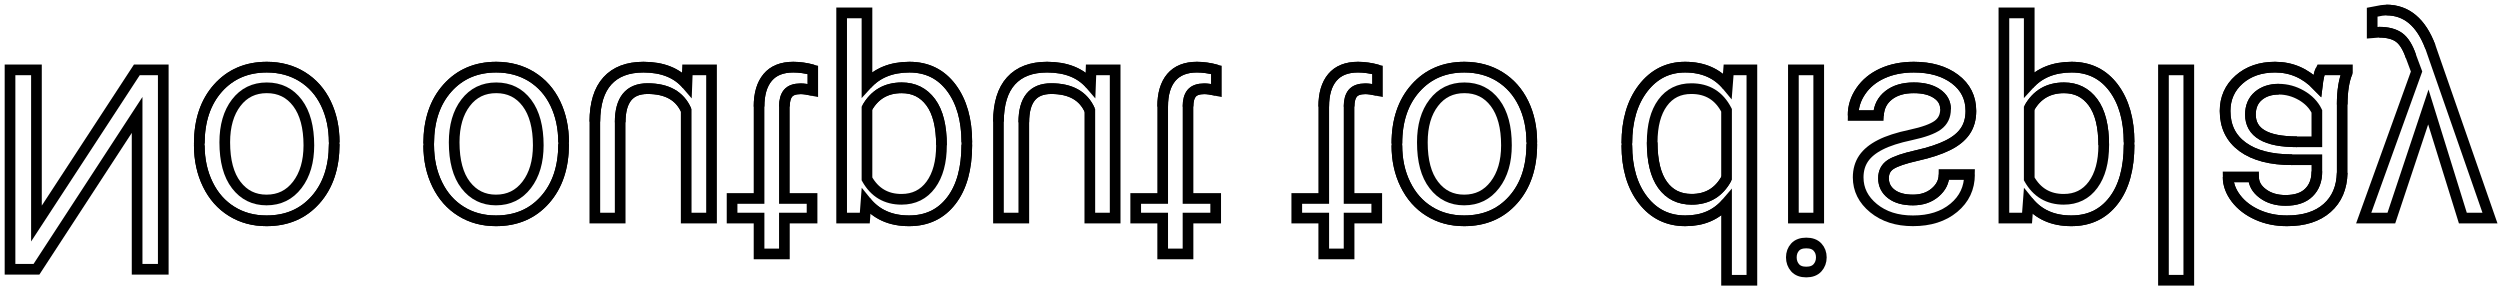
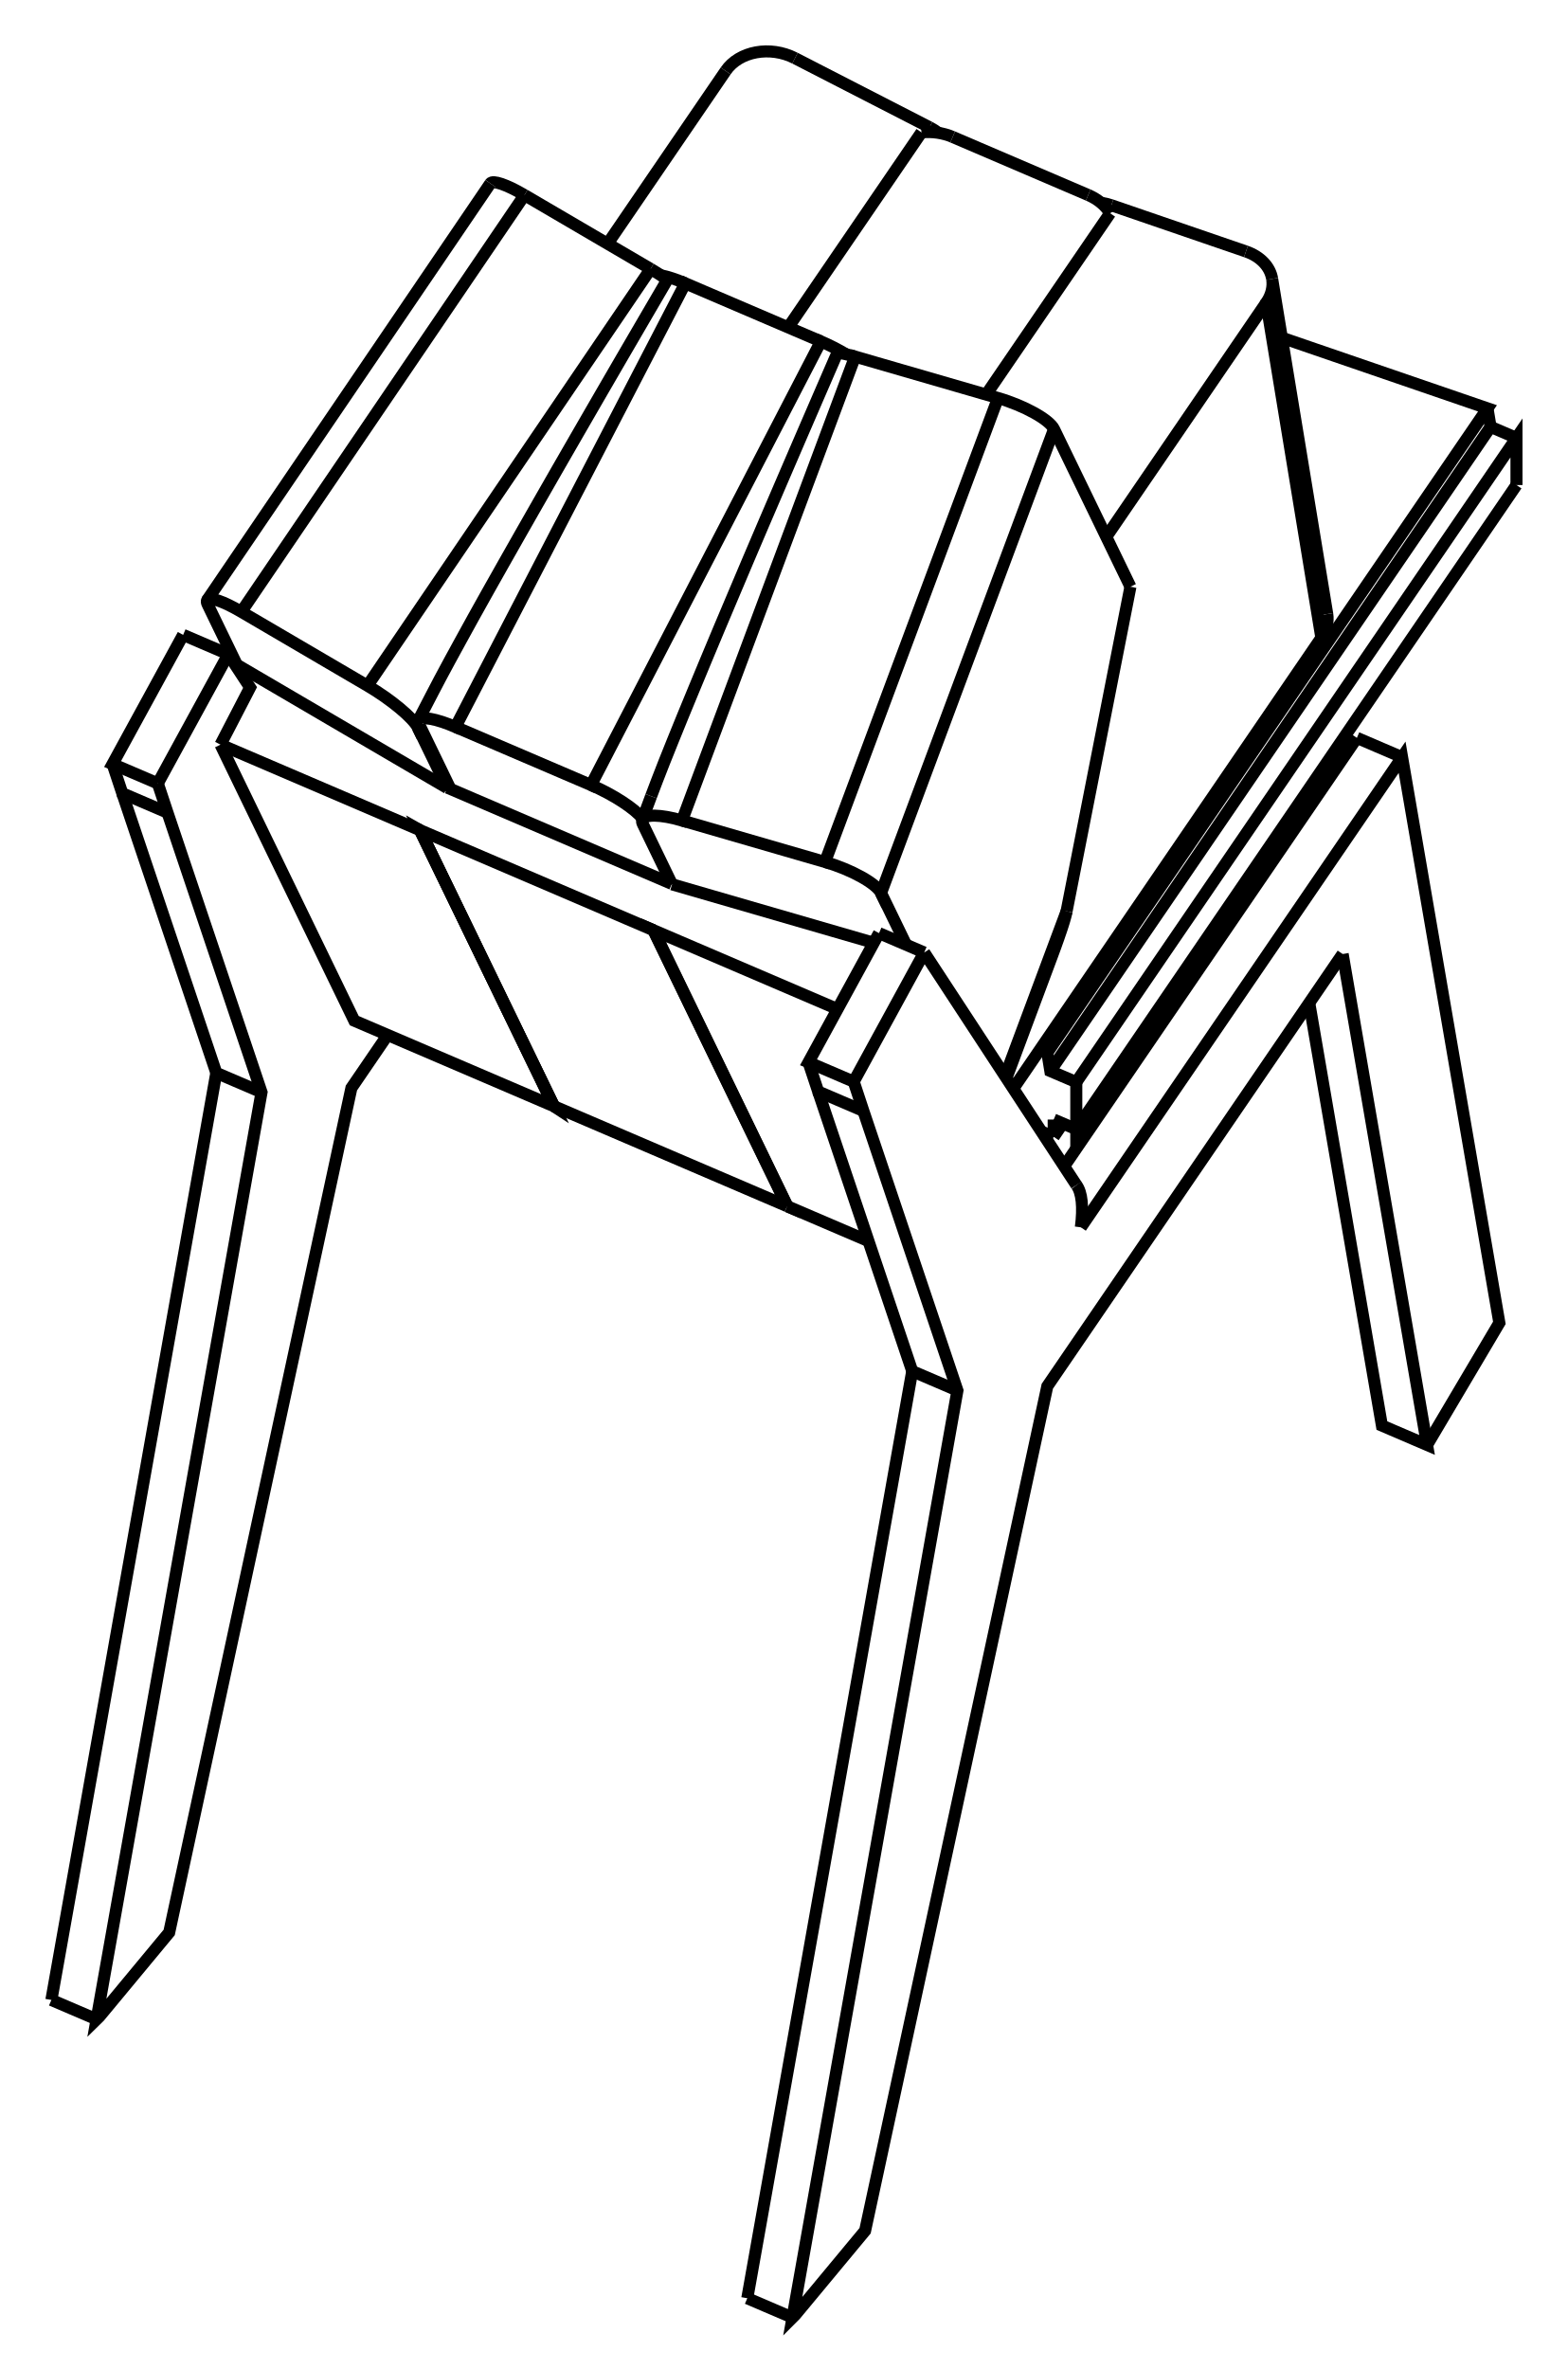
- <svg xmlns="http://www.w3.org/2000/svg" version="1.1" viewBox="1.311 -6.975 249.557 28.975" fill="none" stroke="black" stroke-width="0.6%" vector-effect="non-scaling-stroke">
-   <path d="M 17.609 19.906 L 17.609 0 L 14.971 0 L 4.949 15.34 L 4.949 0 L 2.311 0 L 2.311 19.906 L 4.949 19.906 L 14.998 4.498 L 14.998 19.906 L 17.609 19.906 Z" />
-   <path d="M 21.205 7.355 L 21.205 7.533 Q 21.21 9.71 22.06 11.443 Q 22.91 13.18 24.438 14.123 Q 25.96 15.07 27.918 15.066 Q 30.94 15.07 32.806 12.975 Q 34.67 10.88 34.672 7.41 L 34.672 7.232 Q 34.67 5.07 33.845 3.356 Q 33.02 1.64 31.479 0.684 Q 29.94 -0.27 27.945 -0.273 Q 24.94 -0.27 23.071 1.818 Q 21.21 3.91 21.205 7.355 Z" />
-   <path d="M 21.205 7.533 Q 21.21 9.71 22.06 11.443 Q 22.91 13.18 24.438 14.123 Q 25.96 15.07 27.918 15.066 Q 30.94 15.07 32.806 12.975 Q 34.67 10.88 34.672 7.41" />
-   <path d="M 34.672 7.232 Q 34.67 5.07 33.845 3.356 Q 33.02 1.64 31.479 0.684 Q 29.94 -0.27 27.945 -0.273 Q 24.94 -0.27 23.071 1.818 Q 21.21 3.91 21.205 7.355" />
-   <path d="M 23.748 7.232 Q 23.75 4.77 24.89 3.281 Q 26.03 1.79 27.945 1.791 Q 29.87 1.79 31.008 3.302 Q 32.14 4.81 32.143 7.533 Q 32.14 9.97 30.987 11.478 Q 29.83 12.99 27.918 12.988 Q 26.04 12.99 24.896 11.498 Q 23.75 10.01 23.748 7.232 Q 23.75 4.77 24.89 3.281 Q 26.03 1.79 27.945 1.791 Q 29.87 1.79 31.008 3.302 Q 32.14 4.81 32.143 7.533 Q 32.14 9.97 30.987 11.478 Q 29.83 12.99 27.918 12.988 Q 26.04 12.99 24.896 11.498 Q 23.75 10.01 23.748 7.232 Z" />
-   <path d="M 44.105 7.355 L 44.105 7.533 Q 44.11 9.71 44.96 11.443 Q 45.81 13.18 47.339 14.123 Q 48.86 15.07 50.818 15.066 Q 53.84 15.07 55.706 12.975 Q 57.57 10.88 57.572 7.41 L 57.572 7.232 Q 57.57 5.07 56.745 3.356 Q 55.92 1.64 54.38 0.684 Q 52.84 -0.27 50.846 -0.273 Q 47.84 -0.27 45.972 1.818 Q 44.11 3.91 44.105 7.355 Z" />
-   <path d="M 44.105 7.533 Q 44.11 9.71 44.96 11.443 Q 45.81 13.18 47.339 14.123 Q 48.86 15.07 50.818 15.066 Q 53.84 15.07 55.706 12.975 Q 57.57 10.88 57.572 7.41" />
-   <path d="M 57.572 7.232 Q 57.57 5.07 56.745 3.356 Q 55.92 1.64 54.38 0.684 Q 52.84 -0.27 50.846 -0.273 Q 47.84 -0.27 45.972 1.818 Q 44.11 3.91 44.105 7.355" />
-   <path d="M 46.648 7.232 Q 46.65 4.77 47.79 3.281 Q 48.93 1.79 50.846 1.791 Q 52.77 1.79 53.908 3.302 Q 55.04 4.81 55.043 7.533 Q 55.04 9.97 53.888 11.478 Q 52.73 12.99 50.818 12.988 Q 48.95 12.99 47.797 11.498 Q 46.65 10.01 46.648 7.232 Q 46.65 4.77 47.79 3.281 Q 48.93 1.79 50.846 1.791 Q 52.77 1.79 53.908 3.302 Q 55.04 4.81 55.043 7.533 Q 55.04 9.97 53.888 11.478 Q 52.73 12.99 50.818 12.988 Q 48.95 12.99 47.797 11.498 Q 46.65 10.01 46.648 7.232 Z" />
-   <path d="M 69.932 0 L 69.877 1.463 Q 68.4 -0.27 65.543 -0.273 Q 63.18 -0.27 61.94 1.101 Q 60.7 2.47 60.689 5.168 L 60.689 14.793 L 63.219 14.793 L 63.219 5.236 Q 63.22 1.87 65.953 1.873 Q 68.85 1.87 69.809 4.033 L 69.809 14.793 L 72.338 14.793 L 72.338 0 L 69.932 0 Z" />
-   <path d="M 69.877 1.463 Q 68.4 -0.27 65.543 -0.273 Q 63.18 -0.27 61.94 1.101 Q 60.7 2.47 60.689 5.168" />
-   <path d="M 63.219 5.236 Q 63.22 1.87 65.953 1.873 Q 68.85 1.87 69.809 4.033" />
-   <path d="M 77.082 18.375 L 79.611 18.375 L 79.611 14.793 L 82.373 14.793 L 82.373 12.838 L 79.611 12.838 L 79.611 3.664 Q 79.61 2.78 79.98 2.331 Q 80.35 1.89 81.238 1.887 Q 81.68 1.89 82.441 2.051 L 82.441 0 Q 81.44 -0.27 80.5 -0.273 Q 78.8 -0.27 77.943 0.752 Q 77.08 1.78 77.082 3.664 L 77.082 12.838 L 74.389 12.838 L 74.389 14.793 L 77.082 14.793 L 77.082 18.375 Z" />
-   <path d="M 79.611 3.664 Q 79.61 2.78 79.98 2.331 Q 80.35 1.89 81.238 1.887 Q 81.68 1.89 82.441 2.051" />
-   <path d="M 82.441 0 Q 81.44 -0.27 80.5 -0.273 Q 78.8 -0.27 77.943 0.752 Q 77.08 1.78 77.082 3.664" />
-   <path d="M 97.822 7.465 L 97.822 7.232 Q 97.82 3.86 96.277 1.791 Q 94.73 -0.27 92.094 -0.273 Q 89.4 -0.27 87.855 1.436 L 87.855 -5.688 L 85.326 -5.688 L 85.326 14.793 L 87.637 14.793 L 87.76 13.152 Q 89.3 15.07 92.053 15.066 Q 94.72 15.07 96.271 13.057 Q 97.82 11.05 97.822 7.465 Z" />
-   <path d="M 97.822 7.232 Q 97.82 3.86 96.277 1.791 Q 94.73 -0.27 92.094 -0.273 Q 89.4 -0.27 87.855 1.436" />
-   <path d="M 87.76 13.152 Q 89.3 15.07 92.053 15.066 Q 94.72 15.07 96.271 13.057 Q 97.82 11.05 97.822 7.465" />
-   <path d="M 95.293 7.52 Q 95.29 10.02 94.227 11.471 Q 93.16 12.92 91.301 12.92 Q 89 12.92 87.855 10.883 L 87.855 3.814 Q 88.99 1.79 91.328 1.791 Q 93.15 1.79 94.22 3.233 Q 95.29 4.68 95.293 7.52 Q 95.29 10.02 94.227 11.471 Q 93.16 12.92 91.301 12.92 Q 89 12.92 87.855 10.883" />
-   <path d="M 87.855 3.814 Q 88.99 1.79 91.328 1.791 Q 93.15 1.79 94.22 3.233 Q 95.29 4.68 95.293 7.52" />
-   <path d="M 110.223 0 L 110.168 1.463 Q 108.69 -0.27 105.834 -0.273 Q 103.47 -0.27 102.231 1.101 Q 100.99 2.47 100.98 5.168 L 100.98 14.793 L 103.51 14.793 L 103.51 5.236 Q 103.51 1.87 106.244 1.873 Q 109.14 1.87 110.1 4.033 L 110.1 14.793 L 112.629 14.793 L 112.629 0 L 110.223 0 Z" />
-   <path d="M 110.168 1.463 Q 108.69 -0.27 105.834 -0.273 Q 103.47 -0.27 102.231 1.101 Q 100.99 2.47 100.98 5.168" />
-   <path d="M 103.51 5.236 Q 103.51 1.87 106.244 1.873 Q 109.14 1.87 110.1 4.033" />
-   <path d="M 117.373 18.375 L 119.902 18.375 L 119.902 14.793 L 122.664 14.793 L 122.664 12.838 L 119.902 12.838 L 119.902 3.664 Q 119.9 2.78 120.271 2.331 Q 120.64 1.89 121.529 1.887 Q 121.97 1.89 122.732 2.051 L 122.732 0 Q 121.73 -0.27 120.791 -0.273 Q 119.1 -0.27 118.234 0.752 Q 117.37 1.78 117.373 3.664 L 117.373 12.838 L 114.68 12.838 L 114.68 14.793 L 117.373 14.793 L 117.373 18.375 Z" />
-   <path d="M 119.902 3.664 Q 119.9 2.78 120.271 2.331 Q 120.64 1.89 121.529 1.887 Q 121.97 1.89 122.732 2.051" />
-   <path d="M 122.732 0 Q 121.73 -0.27 120.791 -0.273 Q 119.1 -0.27 118.234 0.752 Q 117.37 1.78 117.373 3.664" />
-   <path d="M 133.451 18.375 L 135.98 18.375 L 135.98 14.793 L 138.742 14.793 L 138.742 12.838 L 135.98 12.838 L 135.98 3.664 Q 135.98 2.78 136.35 2.331 Q 136.72 1.89 137.607 1.887 Q 138.04 1.89 138.811 2.051 L 138.811 0 Q 137.81 -0.27 136.869 -0.273 Q 135.17 -0.27 134.312 0.752 Q 133.45 1.78 133.451 3.664 L 133.451 12.838 L 130.758 12.838 L 130.758 14.793 L 133.451 14.793 L 133.451 18.375 Z" />
-   <path d="M 135.98 3.664 Q 135.98 2.78 136.35 2.331 Q 136.72 1.89 137.607 1.887 Q 138.04 1.89 138.811 2.051" />
-   <path d="M 138.811 0 Q 137.81 -0.27 136.869 -0.273 Q 135.17 -0.27 134.312 0.752 Q 133.45 1.78 133.451 3.664" />
-   <path d="M 140.752 7.355 L 140.752 7.533 Q 140.75 9.71 141.606 11.443 Q 142.46 13.18 143.985 14.123 Q 145.51 15.07 147.465 15.066 Q 150.49 15.07 152.353 12.975 Q 154.22 10.88 154.219 7.41 L 154.219 7.232 Q 154.22 5.07 153.392 3.356 Q 152.56 1.64 151.026 0.684 Q 149.49 -0.27 147.492 -0.273 Q 144.48 -0.27 142.618 1.818 Q 140.75 3.91 140.752 7.355 Z" />
-   <path d="M 140.752 7.533 Q 140.75 9.71 141.606 11.443 Q 142.46 13.18 143.985 14.123 Q 145.51 15.07 147.465 15.066 Q 150.49 15.07 152.353 12.975 Q 154.22 10.88 154.219 7.41" />
-   <path d="M 154.219 7.232 Q 154.22 5.07 153.392 3.356 Q 152.56 1.64 151.026 0.684 Q 149.49 -0.27 147.492 -0.273 Q 144.48 -0.27 142.618 1.818 Q 140.75 3.91 140.752 7.355" />
-   <path d="M 143.295 7.232 Q 143.29 4.77 144.437 3.281 Q 145.58 1.79 147.492 1.791 Q 149.42 1.79 150.555 3.302 Q 151.69 4.81 151.689 7.533 Q 151.69 9.97 150.534 11.478 Q 149.38 12.99 147.465 12.988 Q 145.59 12.99 144.443 11.498 Q 143.29 10.01 143.295 7.232 Q 143.29 4.77 144.437 3.281 Q 145.58 1.79 147.492 1.791 Q 149.42 1.79 150.555 3.302 Q 151.69 4.81 151.689 7.533 Q 151.69 9.97 150.534 11.478 Q 149.38 12.99 147.465 12.988 Q 145.59 12.99 144.443 11.498 Q 143.29 10.01 143.295 7.232 Z" />
-   <path d="M 163.707 7.328 L 163.707 7.52 Q 163.71 10.92 165.32 12.995 Q 166.93 15.07 169.545 15.066 Q 172.14 15.07 173.66 13.289 L 173.66 21 L 176.189 21 L 176.189 0 L 173.865 0 L 173.742 1.586 Q 172.22 -0.27 169.518 -0.273 Q 166.95 -0.27 165.327 1.832 Q 163.71 3.94 163.707 7.328 Z" />
-   <path d="M 163.707 7.52 Q 163.71 10.92 165.32 12.995 Q 166.93 15.07 169.545 15.066 Q 172.14 15.07 173.66 13.289" />
-   <path d="M 173.742 1.586 Q 172.22 -0.27 169.518 -0.273 Q 166.95 -0.27 165.327 1.832 Q 163.71 3.94 163.707 7.328" />
-   <path d="M 166.236 7.232 Q 166.24 4.72 167.275 3.295 Q 168.31 1.87 170.146 1.873 Q 172.55 1.87 173.66 4.033 L 173.66 10.828 Q 172.53 12.92 170.174 12.92 Q 168.31 12.92 167.275 11.484 Q 166.24 10.05 166.236 7.232 Q 166.24 4.72 167.275 3.295 Q 168.31 1.87 170.146 1.873 Q 172.55 1.87 173.66 4.033" />
-   <path d="M 173.66 10.828 Q 172.53 12.92 170.174 12.92 Q 168.31 12.92 167.275 11.484 Q 166.24 10.05 166.236 7.232" />
-   <path d="M 182.861 14.793 L 182.861 0 L 180.332 0 L 180.332 14.793 L 182.861 14.793 Z" />
-   <path d="M 180.127 18.717 Q 180.13 19.33 180.503 19.756 Q 180.88 20.18 181.617 20.18 Q 182.36 20.18 182.738 19.756 Q 183.12 19.33 183.121 18.717 Q 183.12 18.1 182.738 17.691 Q 182.36 17.28 181.617 17.281 Q 180.88 17.28 180.503 17.691 Q 180.13 18.1 180.127 18.717 Q 180.13 19.33 180.503 19.756 Q 180.88 20.18 181.617 20.18 Q 182.36 20.18 182.738 19.756 Q 183.12 19.33 183.121 18.717 Q 183.12 18.1 182.738 17.691 Q 182.36 17.28 181.617 17.281 Q 180.88 17.28 180.503 17.691 Q 180.13 18.1 180.127 18.717 Z" />
-   <path d="M 195.521 3.924 Q 195.52 4.95 194.749 5.517 Q 193.98 6.08 192.056 6.494 Q 190.13 6.9 189.007 7.479 Q 187.88 8.05 187.339 8.846 Q 186.8 9.64 186.799 10.732 Q 186.8 12.55 188.337 13.809 Q 189.88 15.07 192.268 15.066 Q 194.78 15.07 196.349 13.768 Q 197.91 12.47 197.914 10.445 L 195.371 10.445 Q 195.37 11.48 194.489 12.236 Q 193.61 12.99 192.268 12.988 Q 190.89 12.99 190.107 12.387 Q 189.33 11.79 189.328 10.814 Q 189.33 9.9 190.053 9.434 Q 190.78 8.97 192.671 8.545 Q 194.56 8.12 195.74 7.533 Q 196.92 6.95 197.483 6.118 Q 198.05 5.29 198.051 4.102 Q 198.05 2.12 196.465 0.923 Q 194.88 -0.27 192.35 -0.273 Q 190.57 -0.27 189.205 0.355 Q 187.84 0.98 187.065 2.112 Q 186.29 3.24 186.293 4.553 L 188.822 4.553 Q 188.89 3.28 189.841 2.536 Q 190.79 1.79 192.35 1.791 Q 193.79 1.79 194.653 2.372 Q 195.52 2.95 195.521 3.924 Q 195.52 4.95 194.749 5.517 Q 193.98 6.08 192.056 6.494 Q 190.13 6.9 189.007 7.479 Q 187.88 8.05 187.339 8.846 Q 186.8 9.64 186.799 10.732 Q 186.8 12.55 188.337 13.809 Q 189.88 15.07 192.268 15.066 Q 194.78 15.07 196.349 13.768 Q 197.91 12.47 197.914 10.445" />
-   <path d="M 195.371 10.445 Q 195.37 11.48 194.489 12.236 Q 193.61 12.99 192.268 12.988 Q 190.89 12.99 190.107 12.387 Q 189.33 11.79 189.328 10.814 Q 189.33 9.9 190.053 9.434 Q 190.78 8.97 192.671 8.545 Q 194.56 8.12 195.74 7.533 Q 196.92 6.95 197.483 6.118 Q 198.05 5.29 198.051 4.102 Q 198.05 2.12 196.465 0.923 Q 194.88 -0.27 192.35 -0.273 Q 190.57 -0.27 189.205 0.355 Q 187.84 0.98 187.065 2.112 Q 186.29 3.24 186.293 4.553" />
-   <path d="M 188.822 4.553 Q 188.89 3.28 189.841 2.536 Q 190.79 1.79 192.35 1.791 Q 193.79 1.79 194.653 2.372 Q 195.52 2.95 195.521 3.924" />
-   <path d="M 213.842 7.465 L 213.842 7.232 Q 213.84 3.86 212.297 1.791 Q 210.75 -0.27 208.113 -0.273 Q 205.42 -0.27 203.875 1.436 L 203.875 -5.688 L 201.346 -5.688 L 201.346 14.793 L 203.656 14.793 L 203.779 13.152 Q 205.32 15.07 208.072 15.066 Q 210.74 15.07 212.29 13.057 Q 213.84 11.05 213.842 7.465 Z" />
-   <path d="M 213.842 7.232 Q 213.84 3.86 212.297 1.791 Q 210.75 -0.27 208.113 -0.273 Q 205.42 -0.27 203.875 1.436" />
-   <path d="M 203.779 13.152 Q 205.32 15.07 208.072 15.066 Q 210.74 15.07 212.29 13.057 Q 213.84 11.05 213.842 7.465" />
-   <path d="M 211.312 7.52 Q 211.31 10.02 210.246 11.471 Q 209.18 12.92 207.32 12.92 Q 205.02 12.92 203.875 10.883 L 203.875 3.814 Q 205.01 1.79 207.348 1.791 Q 209.17 1.79 210.239 3.233 Q 211.31 4.68 211.312 7.52 Q 211.31 10.02 210.246 11.471 Q 209.18 12.92 207.32 12.92 Q 205.02 12.92 203.875 10.883" />
-   <path d="M 203.875 3.814 Q 205.01 1.79 207.348 1.791 Q 209.17 1.79 210.239 3.233 Q 211.31 4.68 211.312 7.52" />
-   <path d="M 219.803 21 L 219.803 0 L 217.273 0 L 217.273 21 L 219.803 21 Z" />
-   <path d="M 235.635 0 L 232.982 0 Q 232.76 0.44 232.627 1.559 Q 230.86 -0.27 228.416 -0.273 Q 226.23 -0.27 224.827 0.964 Q 223.43 2.2 223.426 4.102 Q 223.43 6.41 225.183 7.69 Q 226.94 8.97 230.125 8.969 L 232.586 8.969 L 232.586 10.131 Q 232.59 11.46 231.793 12.243 Q 231 13.03 229.455 13.029 Q 228.1 13.03 227.186 12.346 Q 226.27 11.66 226.27 10.691 L 223.727 10.691 Q 223.73 11.8 224.513 12.831 Q 225.3 13.86 226.646 14.465 Q 227.99 15.07 229.605 15.066 Q 232.16 15.07 233.611 13.788 Q 235.06 12.51 235.115 10.268 L 235.115 3.459 Q 235.12 1.42 235.635 0.219 L 235.635 0 Z" />
-   <path d="M 232.982 0 Q 232.76 0.44 232.627 1.559 Q 230.86 -0.27 228.416 -0.273 Q 226.23 -0.27 224.827 0.964 Q 223.43 2.2 223.426 4.102 Q 223.43 6.41 225.183 7.69 Q 226.94 8.97 230.125 8.969" />
-   <path d="M 232.586 10.131 Q 232.59 11.46 231.793 12.243 Q 231 13.03 229.455 13.029 Q 228.1 13.03 227.186 12.346 Q 226.27 11.66 226.27 10.691" />
-   <path d="M 223.727 10.691 Q 223.73 11.8 224.513 12.831 Q 225.3 13.86 226.646 14.465 Q 227.99 15.07 229.605 15.066 Q 232.16 15.07 233.611 13.788 Q 235.06 12.51 235.115 10.268" />
-   <path d="M 235.115 3.459 Q 235.12 1.42 235.635 0.219" />
-   <path d="M 228.785 1.928 Q 229.97 1.93 231.041 2.543 Q 232.11 3.16 232.586 4.143 L 232.586 7.178 L 230.604 7.178 Q 225.96 7.18 225.955 4.457 Q 225.96 3.27 226.748 2.598 Q 227.54 1.93 228.785 1.928 Q 229.97 1.93 231.041 2.543 Q 232.11 3.16 232.586 4.143" />
-   <path d="M 230.604 7.178 Q 225.96 7.18 225.955 4.457 Q 225.96 3.27 226.748 2.598 Q 227.54 1.93 228.785 1.928" />
-   <path d="M 240.023 14.793 L 243.715 3.705 L 247.16 14.793 L 249.867 14.793 L 243.92 -2.283 Q 242.54 -5.97 239.531 -5.975 L 239.053 -5.934 L 238.109 -5.756 L 238.109 -3.705 L 238.793 -3.76 Q 240.08 -3.76 240.796 -3.24 Q 241.51 -2.72 241.979 -1.34 L 242.539 0.164 L 237.262 14.793 L 240.023 14.793 Z" />
-   <path d="M 243.92 -2.283 Q 242.54 -5.97 239.531 -5.975" />
-   <path d="M 238.793 -3.76 Q 240.08 -3.76 240.796 -3.24 Q 241.51 -2.72 241.979 -1.34" />
+ <svg xmlns="http://www.w3.org/2000/svg" version="1.1" viewBox="-15.433 -18.866 30.513 46.098" fill="none" stroke="black" stroke-width="0.6%" vector-effect="non-scaling-stroke">
+   <path d="M -6.726 -3.539 L -2.358 -1.667" />
+   <path d="M -6.73 -3.533 L -6.726 -3.539" />
+   <path d="M -10.797 -5.915 L -6.73 -3.533" />
+   <path d="M -10.822 -5.879 L -10.797 -5.915" />
+   <path d="M -11.142 -4.376 L -10.566 -5.488 L -10.99 -6.135" />
+   <path d="M -7.262 -2.713 L -11.142 -4.376" />
+   <path d="M -7.255 -2.709 L -7.262 -2.713 L -4.657 2.658 L -8.538 0.995 L -11.142 -4.376" />
+   <path d="M -7.255 -2.71 L -7.255 -2.709 L -4.651 2.662 L -4.657 2.658" />
+   <path d="M -2.718 -0.766 L -7.255 -2.71 L -4.65 2.661 L -4.651 2.662" />
+   <path d="M -2.718 -0.765 L -2.718 -0.766" />
+   <path d="M -2.711 -0.763 L -2.718 -0.765 L -0.113 4.606" />
+   <path d="M 0.867 0.77 L -2.711 -0.763 L -0.106 4.609 L -0.113 4.606" />
+   <path d="M -2.354 -1.658 L 1.572 -0.52" />
+   <path d="M -2.354 -1.658 L -2.923 -2.833 A 1 0.268 200.456 0 1 -2.933 -2.913 A 1 0.268 200.456 0 1 -2.159 -2.9 L 1.209 -11.927 L 3.991 -11.121 A 1 0.268 200.456 0 1 5.081 -10.516 L 6.568 -7.449" />
+   <path d="M -7.3 -4.708 L -6.73 -3.533" />
+   <path d="M -6.666 -3.513 L -7.268 -4.755" />
+   <path d="M -10.808 -5.9 L -11.392 -7.105 A 1 0.197 214.2 0 1 -11.401 -7.188 A 1 0.197 214.2 0 1 -10.736 -6.961 L -8.281 -5.523 A 1 0.197 214.2 0 1 -7.3 -4.708 L -7.268 -4.755" />
+   <path d="M -11.869 -6.512 L -10.99 -6.135" />
+   <path d="M -12.362 -3.622 L -10.99 -6.135" />
+   <path d="M -12.362 -3.622 L -12.173 -3.053 L -10.343 2.388 L -13.553 20.428 L -13.499 20.375 L -12.14 18.737 L -8.594 2.305 L -7.889 1.273" />
+   <path d="M -0.114 4.605 L -4.65 2.661" />
+   <path d="M 1.47 5.284 L -0.106 4.609" />
+   <path d="M 1.675 -0.708 L 0.302 1.805 L 1.182 2.182 L 1.37 2.751 L 3.201 8.192 L -0.009 26.232 L 0.044 26.179 L 1.404 24.541 L 4.95 8.109 L 10.698 -0.302" />
+   <path d="M 0.302 1.805 L 0.491 2.374 L 1.37 2.751" />
+   <path d="M 0.491 2.374 L 2.321 7.815 L 3.201 8.192" />
+   <path d="M -0.889 25.855 L 2.321 7.815" />
+   <path d="M 10.048 0.65 L 11.462 8.874 L 12.341 9.251 L 10.698 -0.302" />
+   <path d="M 10.975 -4.508 L 5.278 3.829" />
+   <path d="M 1.675 -0.708 L 2.554 -0.331" />
+   <path d="M 5.517 4.195 L 2.554 -0.331" />
+   <path d="M 1.714 -1.489 L 2.202 -0.482" />
+   <path d="M 0.624 -2.093 A 1 0.268 200.456 0 1 1.714 -1.489 L 5.081 -10.516" />
+   <path d="M -2.159 -2.9 L 0.624 -2.093 L 3.991 -11.121" />
+   <path d="M 0.866 -12.005 A 1 0.268 200.456 0 1 1.209 -11.927" />
+   <path d="M -2.761 -3.373 L -2.646 -3.676 L -2.506 -4.035 L -2.34 -4.449 L -2.15 -4.917 L -1.936 -5.436 L -1.7 -6.005 L -1.443 -6.62 L -1.164 -7.28 L -0.867 -7.982 L -0.551 -8.722 L -0.218 -9.497 L 0.13 -10.305 L 0.492 -11.142 L 0.866 -12.005" />
+   <path d="M -7.299 -4.804 L -7.296 -4.8 L -7.294 -4.796 L -7.291 -4.793 L -7.289 -4.789 L -7.286 -4.785 L -7.284 -4.782 L -7.282 -4.778 L -7.279 -4.775 L -7.277 -4.771 L -7.275 -4.768 L -7.274 -4.765 L -7.272 -4.761 L -7.27 -4.758 L -7.268 -4.755" />
+   <path d="M -3.93 -3.59 A 1 0.234 207.388 0 1 -2.925 -2.935" />
+   <path d="M -6.568 -4.72 L -3.93 -3.59 L 0.543 -12.223 A 1 0.234 207.388 0 1 1.031 -11.974" />
+   <path d="M -7.299 -4.804 A 1 0.234 207.388 0 1 -7.293 -4.845 A 1 0.234 207.388 0 1 -6.568 -4.72 L -2.096 -13.353 L 0.543 -12.223" />
+   <path d="M -2.445 -13.424 L -2.907 -12.633 L -3.355 -11.864 L -3.786 -11.121 L -4.199 -10.406 L -4.593 -9.722 L -4.965 -9.072 L -5.315 -8.458 L -5.641 -7.883 L -5.942 -7.349 L -6.216 -6.858 L -6.462 -6.411 L -6.68 -6.012 L -6.869 -5.66 L -7.027 -5.358 L -7.293 -4.845" />
+   <path d="M -2.77 -13.633 A 1 0.197 214.2 0 1 -2.445 -13.424" />
+   <path d="M -5.225 -15.07 L -2.77 -13.633" />
+   <path d="M -5.89 -15.297 A 1 0.197 214.2 0 1 -5.225 -15.07" />
+   <path d="M -11.869 -6.512 L -13.242 -3.999 L -12.362 -3.622" />
+   <path d="M -13.242 -3.999 L -13.053 -3.43 L -12.173 -3.053" />
+   <path d="M -13.053 -3.43 L -11.223 2.011 L -10.343 2.388" />
+   <path d="M -14.433 20.051 L -11.223 2.011" />
+   <path d="M -14.433 20.051 L -13.553 20.428" />
+   <path d="M 1.182 2.182 L 2.554 -0.331" />
+   <path d="M -0.889 25.855 L -0.009 26.232" />
+   <path d="M 12.341 9.251 L 13.748 6.875 L 11.855 -4.131 L 5.603 5.016" />
+   <path d="M 11.855 -4.131 L 10.975 -4.508" />
+   <path d="M 5.517 4.195 A 2.5 0.727 113.197 0 1 5.603 5.016" />
+   <path d="M 5.325 -1.133 L 5.318 -1.099 L 5.309 -1.061 L 5.298 -1.018 L 5.285 -0.972 L 5.27 -0.921 L 5.253 -0.867 L 5.234 -0.808 L 5.213 -0.745 L 5.19 -0.679 L 5.166 -0.608 L 5.139 -0.533 L 5.111 -0.454 L 5.081 -0.372 L 5.049 -0.285 L 4.154 2.113" />
+   <path d="M 5.325 -1.133 L 6.568 -7.449" />
+   <path d="M -2.57 -13.509 A 1 0.234 207.388 0 1 -2.096 -13.353" />
+   <path d="M 10.284 -6.456 A 1 0.751 170.666 0 0 10.398 -6.918" />
+   <path d="M 4.288 2.317 L 10.284 -6.456 L 9.212 -12.977 A 1 0.751 170.666 0 0 9.326 -13.439 L 10.398 -6.918" />
+   <path d="M -1.31 -17.486 L -3.608 -14.123" />
+   <path d="M 0.039 -17.734 A 1 0.821 190.83 0 0 -1.31 -17.486" />
+   <path d="M 2.658 -16.389 L 0.039 -17.734" />
+   <path d="M 2.827 -16.282 A 1 0.821 190.83 0 0 2.658 -16.389" />
+   <path d="M 4.802 1.565 L 4.95 1.616 L 5.009 1.975 L 5.514 2.191 L 14.081 -10.344 L 14.081 -9.428" />
+   <path d="M 5.074 3.255 L 4.835 3.152" />
+   <path d="M 5.074 2.919 L 5.074 3.255" />
+   <path d="M 5.514 3.107 L 5.074 2.919" />
+   <path d="M 5.514 2.191 L 5.514 3.107 L 14.081 -9.428" />
+   <path d="M 6.098 -8.42 L 9.212 -12.977" />
+   <path d="M 6.172 -14.717 L 3.76 -11.188" />
+   <path d="M 6.197 -14.872 A 1 0.751 170.666 0 0 5.994 -14.921" />
+   <path d="M 8.816 -13.973 L 6.197 -14.872" />
+   <path d="M 9.326 -13.439 A 1 0.751 170.666 0 0 8.816 -13.973" />
+   <path d="M -0.093 -12.495 L 2.501 -16.29" />
+   <path d="M 3.108 -16.201 A 1 0.792 180 0 0 2.501 -16.29" />
+   <path d="M 13.577 -10.56 L 14.081 -10.344" />
+   <path d="M 9.515 -12.294 L 13.517 -10.92 L 4.95 1.616" />
+   <path d="M 13.517 -10.92 L 13.577 -10.56 L 5.009 1.975" />
+   <path d="M 5.251 2.995 L 5.074 3.255" />
+   <path d="M 5.746 -15.071 L 3.108 -16.201" />
+   <path d="M 6.172 -14.717 A 1 0.792 180 0 0 5.746 -15.071" />
+   <path d="M -8.281 -5.523 L -2.77 -13.633" />
+   <path d="M -10.736 -6.961 L -5.225 -15.07" />
+   <path d="M 4.129 2.074 L 5.325 -1.133" />
+   <path d="M -2.761 -3.373 L -2.933 -2.913" />
+   <path d="M -5.89 -15.297 L -11.401 -7.188" />
</svg>
